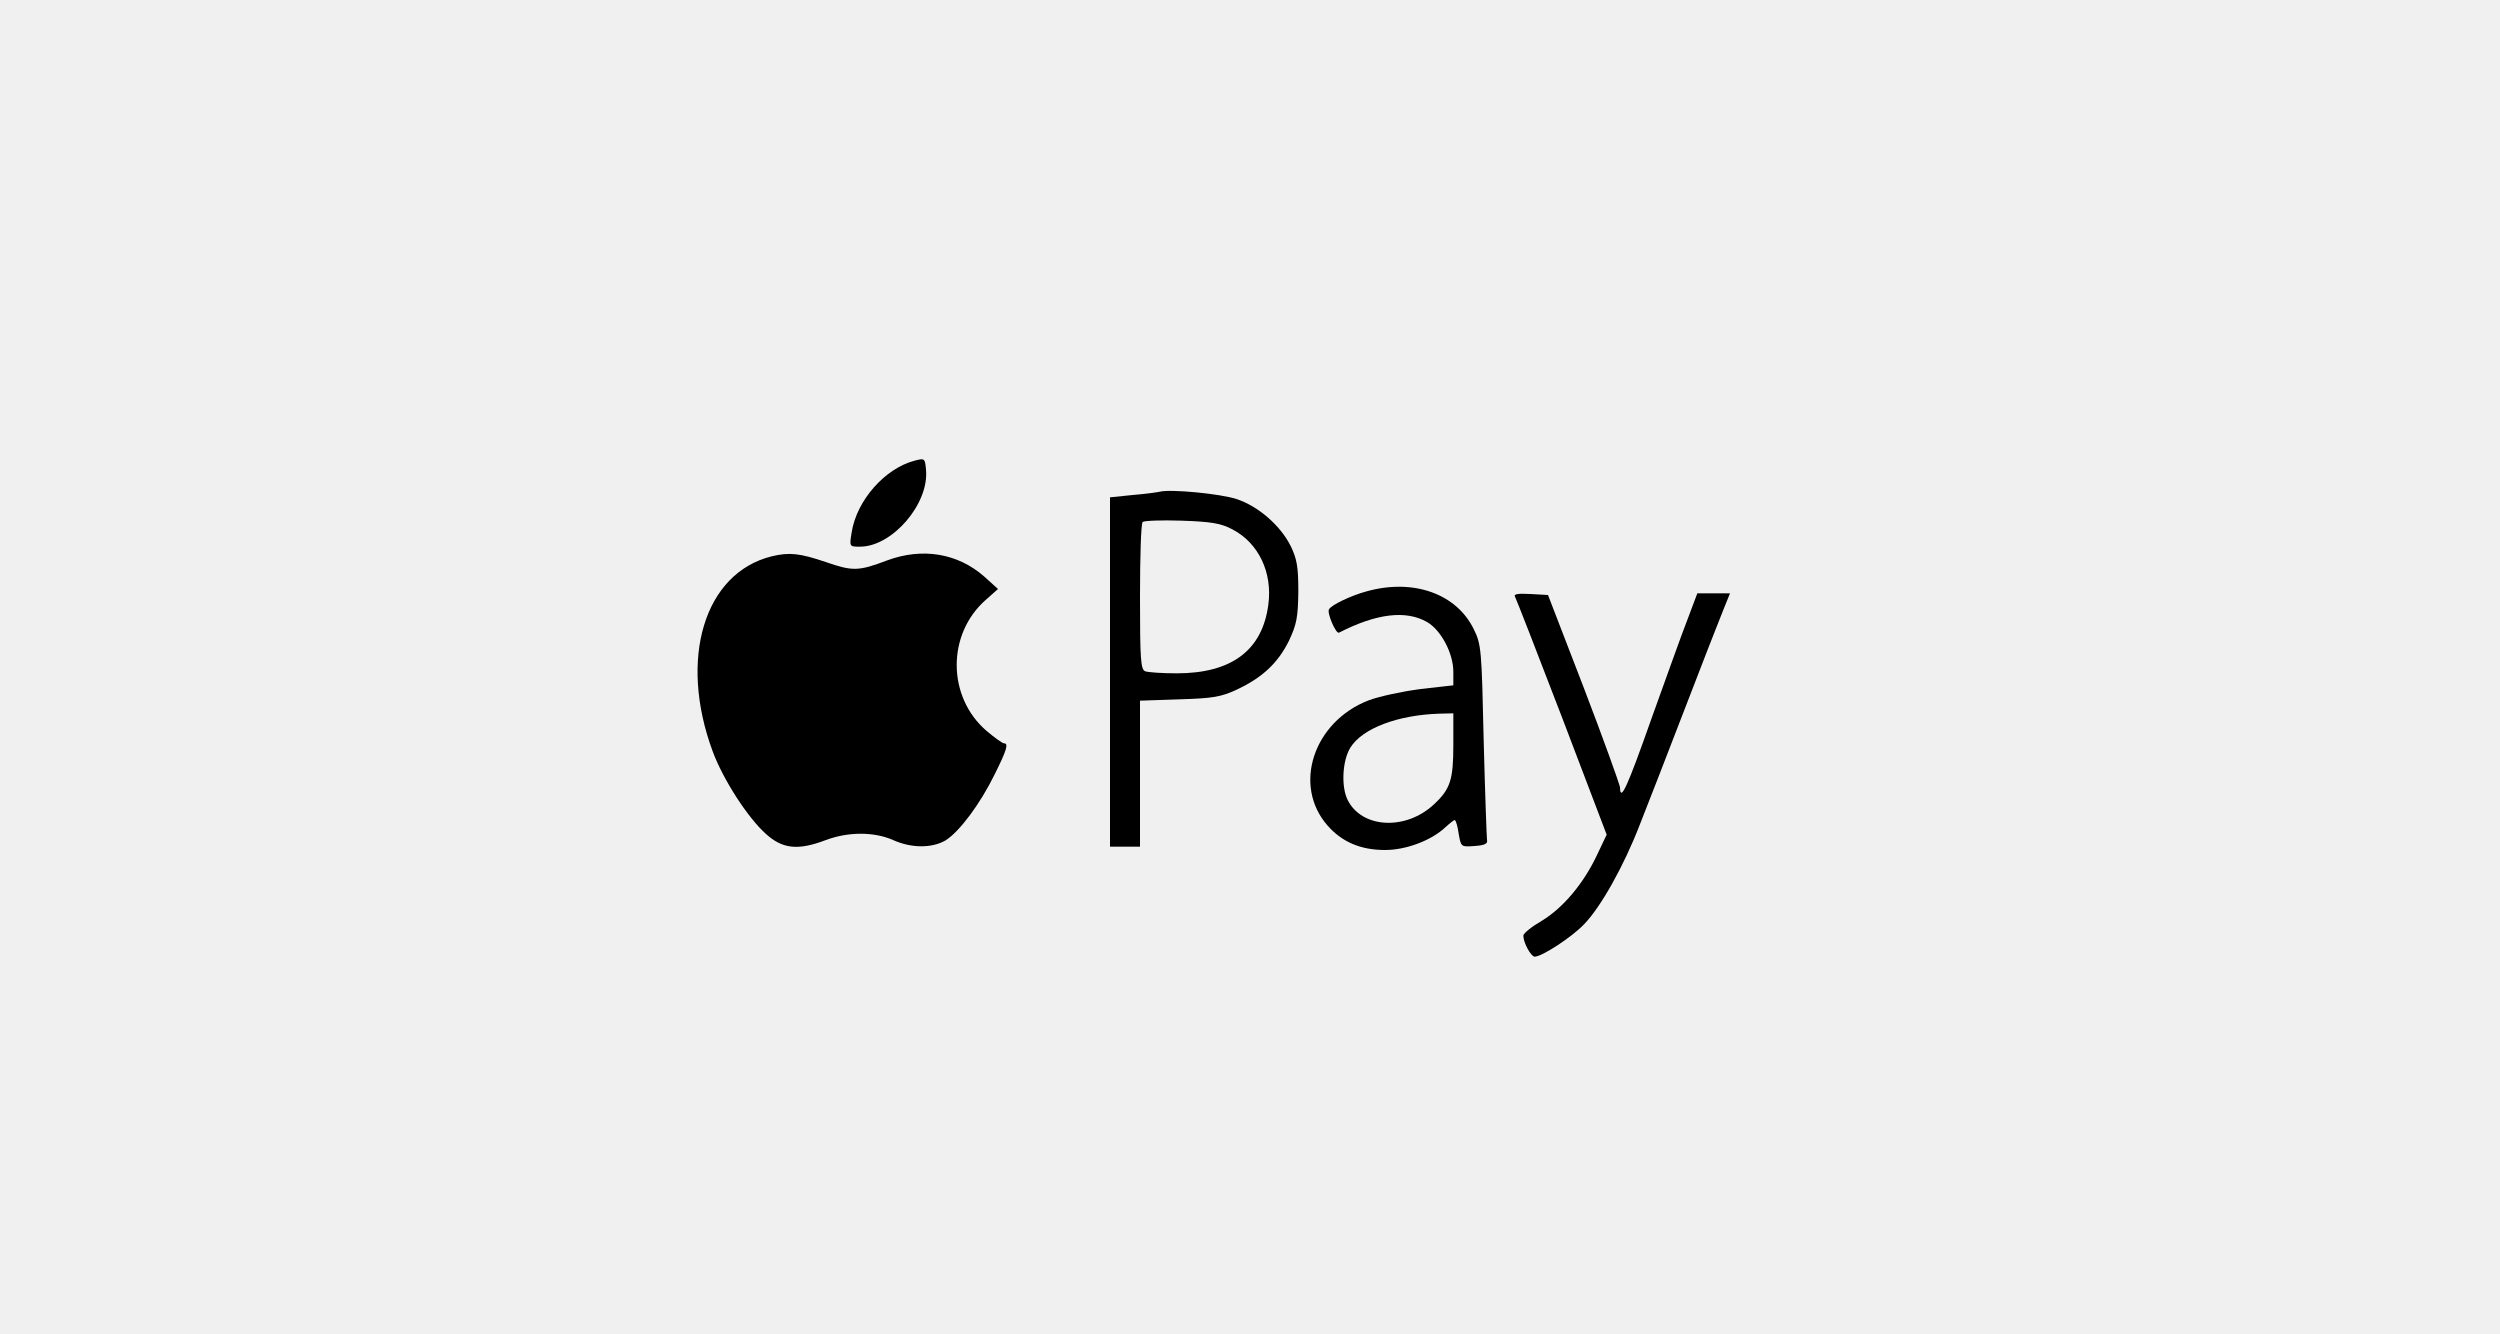
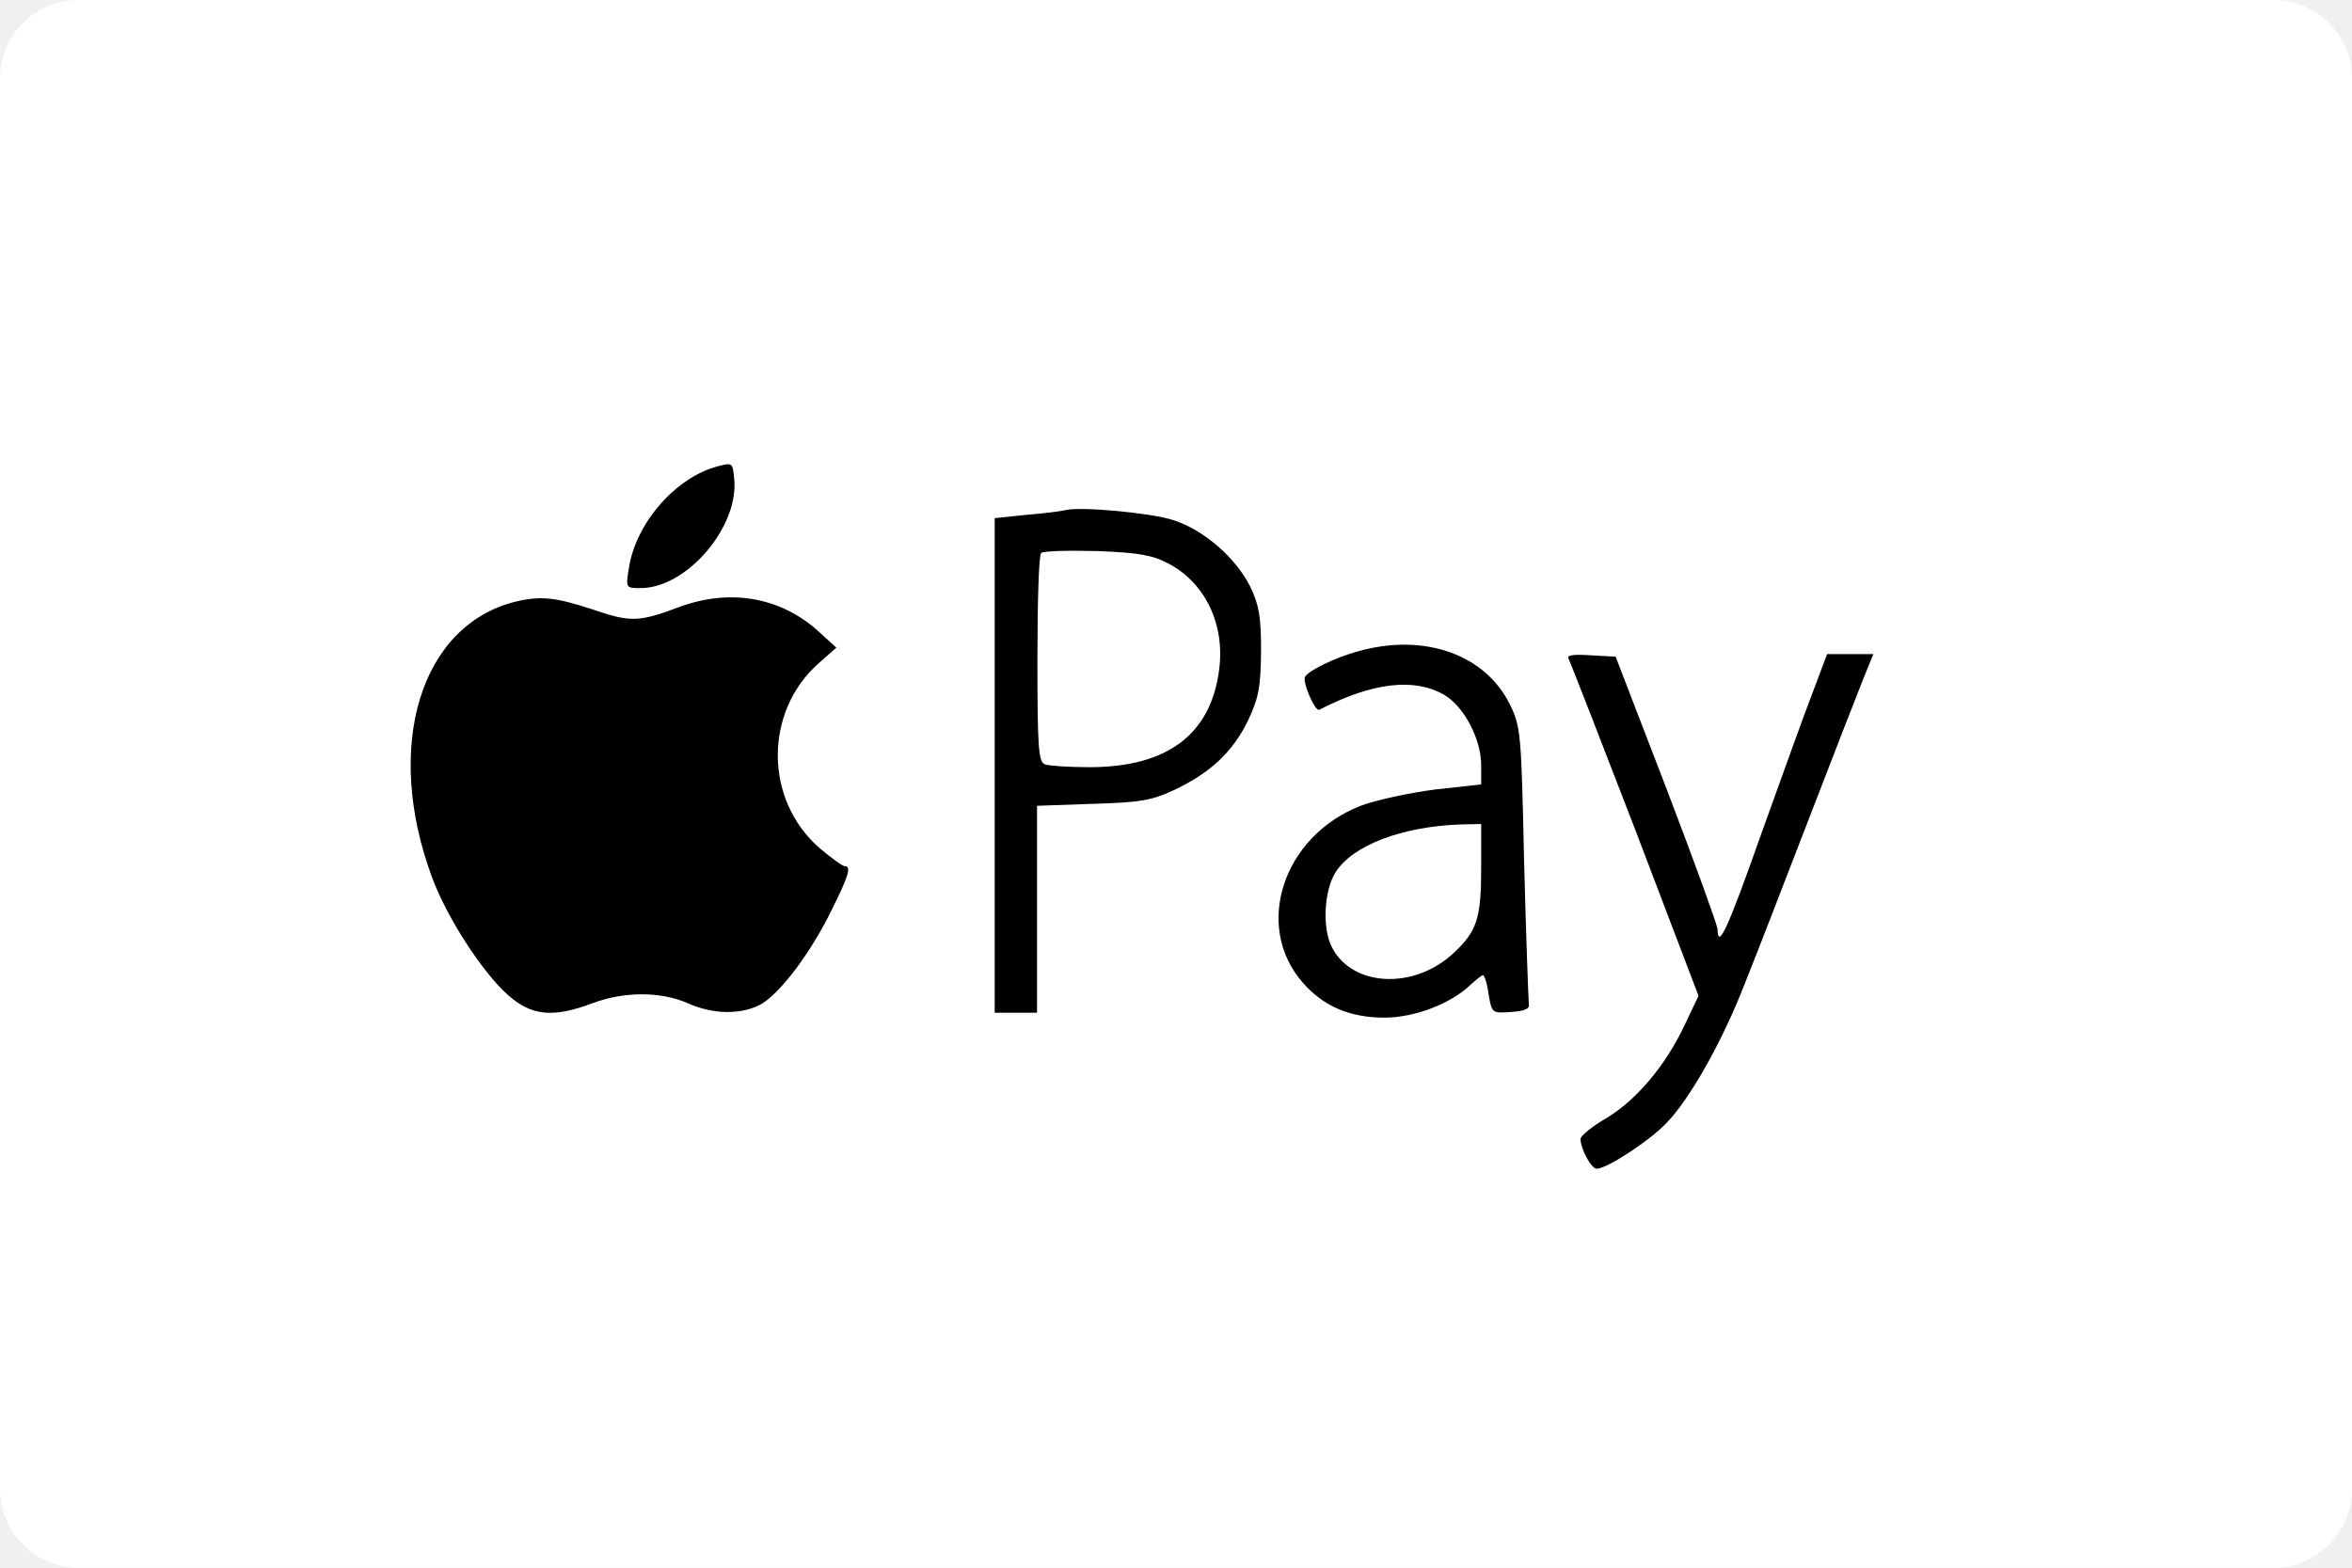
- <svg xmlns="http://www.w3.org/2000/svg" version="1.0" width="750pt" height="400pt" viewBox="0 0 750 400" preserveAspectRatio="xMidYMid meet">
-   <g transform="translate(0,400) scale(0.1,-0.1)" fill="#000000" stroke="none">
-     <path d="M2744 2618 c-89 -23 -174 -119 -189 -215 -7 -43 -7 -43 25 -43 97 0 208 129 198 231 -3 34 -4 35 -34 27z" />
-     <path d="M3480 2525 c-8 -2 -45 -7 -82 -10 l-68 -7 0 -524 0 -524 45 0 45 0 0 219 0 219 118 4 c100 3 125 7 172 29 77 36 124 80 157 147 23 49 27 70 28 147 0 74 -4 98 -23 137 -31 62 -98 120 -163 141 -49 16 -197 30 -229 22z m217 -113 c79 -41 121 -130 108 -226 -18 -137 -110 -206 -275 -206 -43 0 -85 3 -94 6 -14 5 -16 35 -16 223 0 120 3 221 8 225 4 4 57 6 117 4 89 -3 118 -8 152 -26z" />
-     <path d="M2315 2331 c-202 -50 -280 -307 -177 -585 31 -84 105 -199 160 -248 50 -45 96 -50 180 -18 67 25 144 25 201 0 55 -25 117 -25 158 -1 41 26 103 108 147 198 37 74 42 93 28 93 -5 0 -28 17 -52 37 -119 102 -120 291 -2 394 l36 32 -42 38 c-79 69 -184 87 -290 48 -87 -33 -104 -33 -185 -5 -77 26 -108 30 -162 17z" />
-     <path d="M4100 2226 c-48 -13 -106 -41 -113 -54 -7 -10 21 -75 30 -70 113 58 201 68 264 32 42 -24 79 -94 79 -149 l0 -41 -98 -11 c-54 -7 -124 -22 -156 -34 -166 -64 -229 -256 -123 -376 43 -49 99 -73 172 -73 64 0 140 29 182 69 12 11 25 21 27 21 3 0 9 -18 12 -41 7 -40 7 -40 48 -37 30 2 40 7 37 18 -1 8 -6 143 -10 300 -6 271 -7 287 -30 333 -52 106 -181 152 -321 113z m260 -461 c0 -104 -9 -132 -57 -177 -84 -80 -217 -74 -260 12 -20 40 -16 118 8 157 36 58 142 98 267 102 l42 1 0 -95z" />
-     <path d="M4545 2210 c3 -5 67 -169 141 -362 l134 -352 -29 -61 c-40 -85 -101 -158 -165 -197 -31 -18 -56 -38 -56 -45 0 -21 23 -63 34 -63 22 0 112 59 148 97 50 51 120 176 167 298 22 55 82 210 134 345 52 135 104 269 116 298 l21 52 -49 0 -49 0 -29 -77 c-17 -43 -65 -178 -109 -300 -73 -207 -93 -250 -94 -205 -1 9 -49 143 -108 297 l-108 280 -53 3 c-36 2 -51 0 -46 -8z" />
+ <svg xmlns="http://www.w3.org/2000/svg" version="1.1" id="Ebene_1" x="0px" y="0px" width="120" height="80" viewBox="0 0 120 80" style="enable-background:new 0 0 120 80;" xml:space="preserve">
+   <g id="export-badges">
+     <g id="production-final" transform="translate(-36, -6018)">
+       <g id="card_google_pay" transform="translate(36, 6018)">
+         <path id="Rectangle-11" class="st0" style="fill-rule:evenodd;clip-rule:evenodd;fill:#FFFFFF;" d="M4,0h112c2.2,0,4,1.8,4,4v72c0,2.2-1.8,4-4,4H4c-2.2,0-4-1.8-4-4V4C0,1.8,1.8,0,4,0z" />
+       </g>
+       <g transform="translate(0,400) scale(0.1,-0.1)">
+         <path d="M726.4-56417.9c-21.4-5.5-41.9-28.7-45.5-51.8c-1.7-10.4-1.7-10.4,6-10.4c23.4,0,50.1,31.1,47.7,55.6     C733.9-56416.2,733.7-56416,726.4-56417.9z" />
+         <path d="M903.7-56440.3c-1.9-0.5-10.8-1.7-19.8-2.4l-16.4-1.7v-126.2v-126.2h10.8h10.8v52.8v52.8l28.4,1     c24.1,0.7,30.1,1.7,41.4,7c18.5,8.7,29.9,19.3,37.8,35.4c5.5,11.8,6.5,16.9,6.7,35.4c0,17.8-1,23.6-5.5,33     c-7.5,14.9-23.6,28.9-39.3,34C947.1-56441.7,911.5-56438.4,903.7-56440.3z M956-56467.5c19-9.9,29.1-31.3,26-54.4     c-4.3-33-26.5-49.6-66.2-49.6c-10.4,0-20.5,0.7-22.6,1.4c-3.4,1.2-3.9,8.4-3.9,53.7c0,28.9,0.7,53.2,1.9,54.2     c1,1,13.7,1.4,28.2,1C940.8-56462,947.8-56463.2,956-56467.5z" />
+         <path d="M623.1-56487c-48.7-12-67.5-74-42.6-140.9c7.5-20.2,25.3-47.9,38.5-59.7c12-10.8,23.1-12,43.4-4.3c16.1,6,34.7,6,48.4,0     c13.2-6,28.2-6,38.1-0.2c9.9,6.3,24.8,26,35.4,47.7c8.9,17.8,10.1,22.4,6.7,22.4c-1.2,0-6.7,4.1-12.5,8.9     c-28.7,24.6-28.9,70.1-0.5,94.9l8.7,7.7l-10.1,9.2c-19,16.6-44.3,21-69.9,11.6c-21-7.9-25.1-7.9-44.6-1.2     C643.6-56484.9,636.1-56483.9,623.1-56487z" />
+         <path d="M1053.1-56512.3c-11.6-3.1-25.5-9.9-27.2-13c-1.7-2.4,5.1-18.1,7.2-16.9c27.2,14,48.4,16.4,63.6,7.7     c10.1-5.8,19-22.6,19-35.9v-9.9l-23.6-2.6c-13-1.7-29.9-5.3-37.6-8.2c-40-15.4-55.2-61.7-29.6-90.6     c10.4-11.8,23.8-17.6,41.4-17.6c15.4,0,33.7,7,43.8,16.6c2.9,2.7,6,5.1,6.5,5.1c0.7,0,2.2-4.3,2.9-9.9c1.7-9.6,1.7-9.6,11.6-8.9     c7.2,0.5,9.6,1.7,8.9,4.3c-0.2,1.9-1.4,34.4-2.4,72.3c-1.4,65.3-1.7,69.1-7.2,80.2C1117.9-56514,1086.8-56502.9,1053.1-56512.3z      M1115.7-56623.4c0-25.1-2.2-31.8-13.7-42.6c-20.2-19.3-52.3-17.8-62.6,2.9c-4.8,9.6-3.9,28.4,1.9,37.8     c8.7,14,34.2,23.6,64.3,24.6l10.1,0.2V-56623.4z" />
+         <path d="M1160.3-56516.2c0.7-1.2,16.1-40.7,34-87.2l32.3-84.8l-7-14.7c-9.6-20.5-24.3-38.1-39.7-47.5     c-7.5-4.3-13.5-9.2-13.5-10.8c0-5.1,5.5-15.2,8.2-15.2c5.3,0,27,14.2,35.7,23.4c12,12.3,28.9,42.4,40.2,71.8     c5.3,13.2,19.8,50.6,32.3,83.1c12.5,32.5,25.1,64.8,27.9,71.8l5.1,12.5h-11.8h-11.8l-7-18.6c-4.1-10.4-15.7-42.9-26.3-72.3     c-17.6-49.9-22.4-60.2-22.6-49.4c-0.2,2.2-11.8,34.4-26,71.5l-26,67.5l-12.8,0.7C1162.7-56513.8,1159.1-56514.3,1160.3-56516.2z" />
+       </g>
+     </g>
  </g>
</svg>
